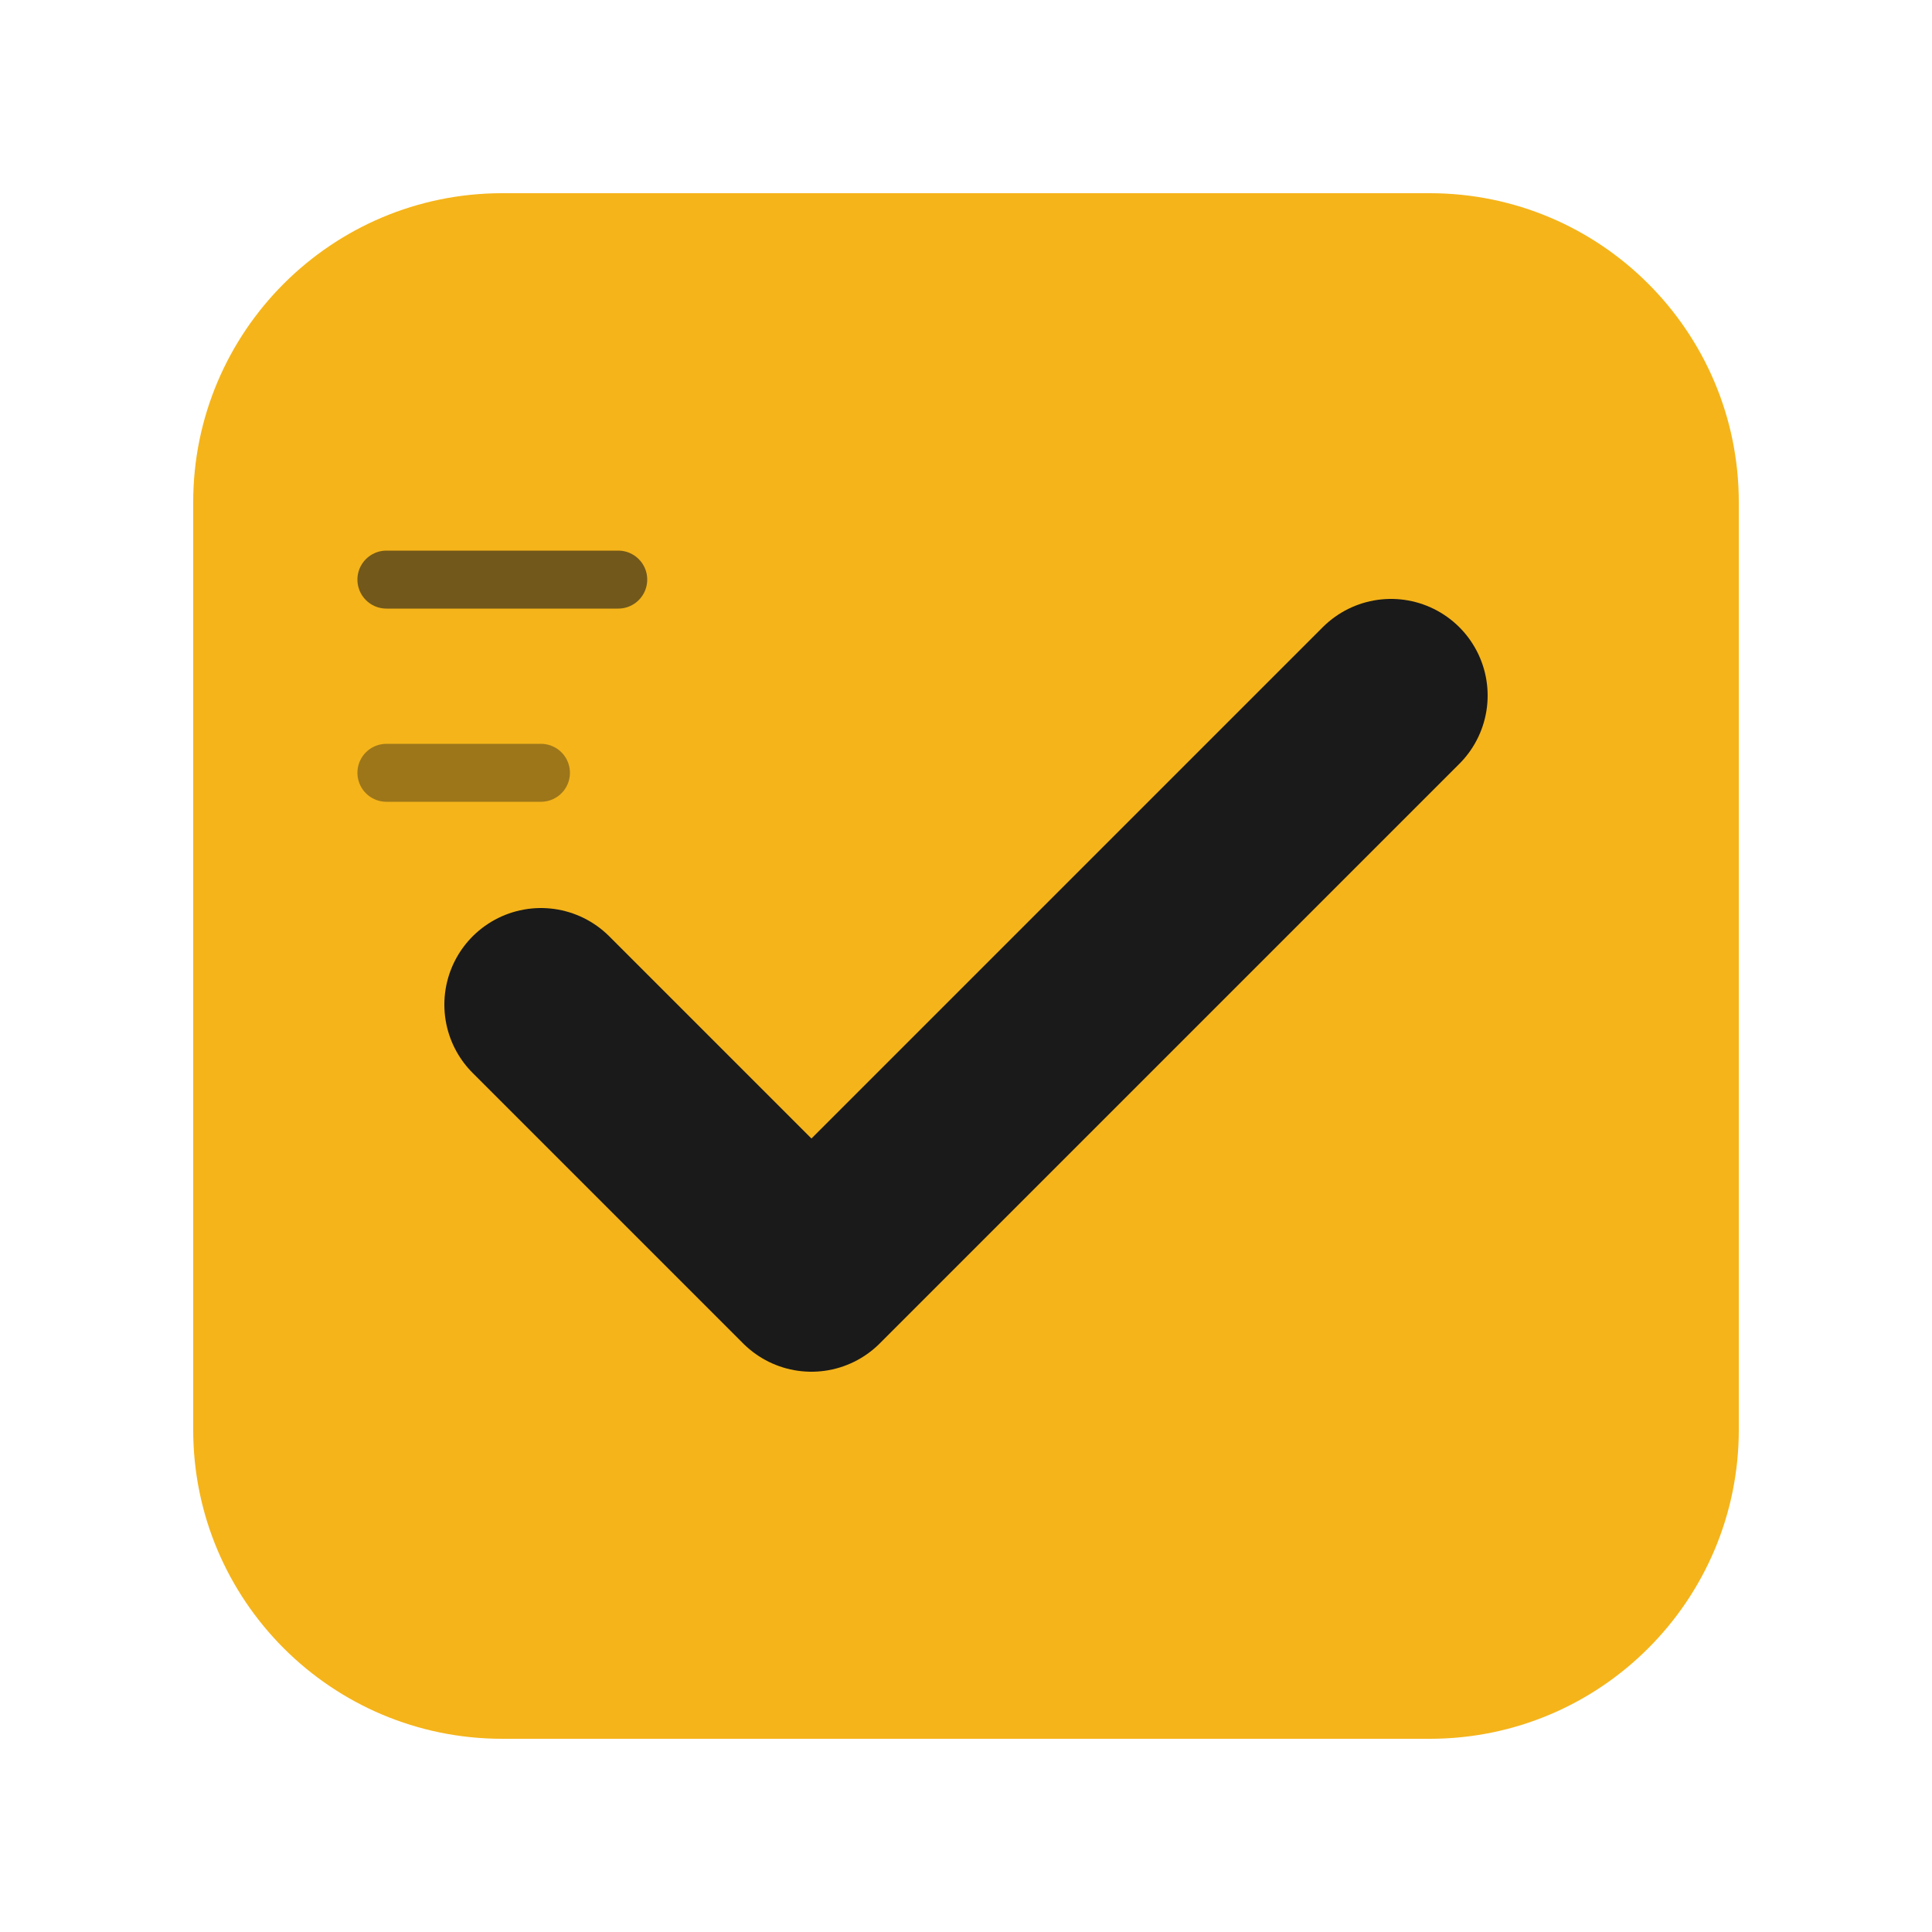
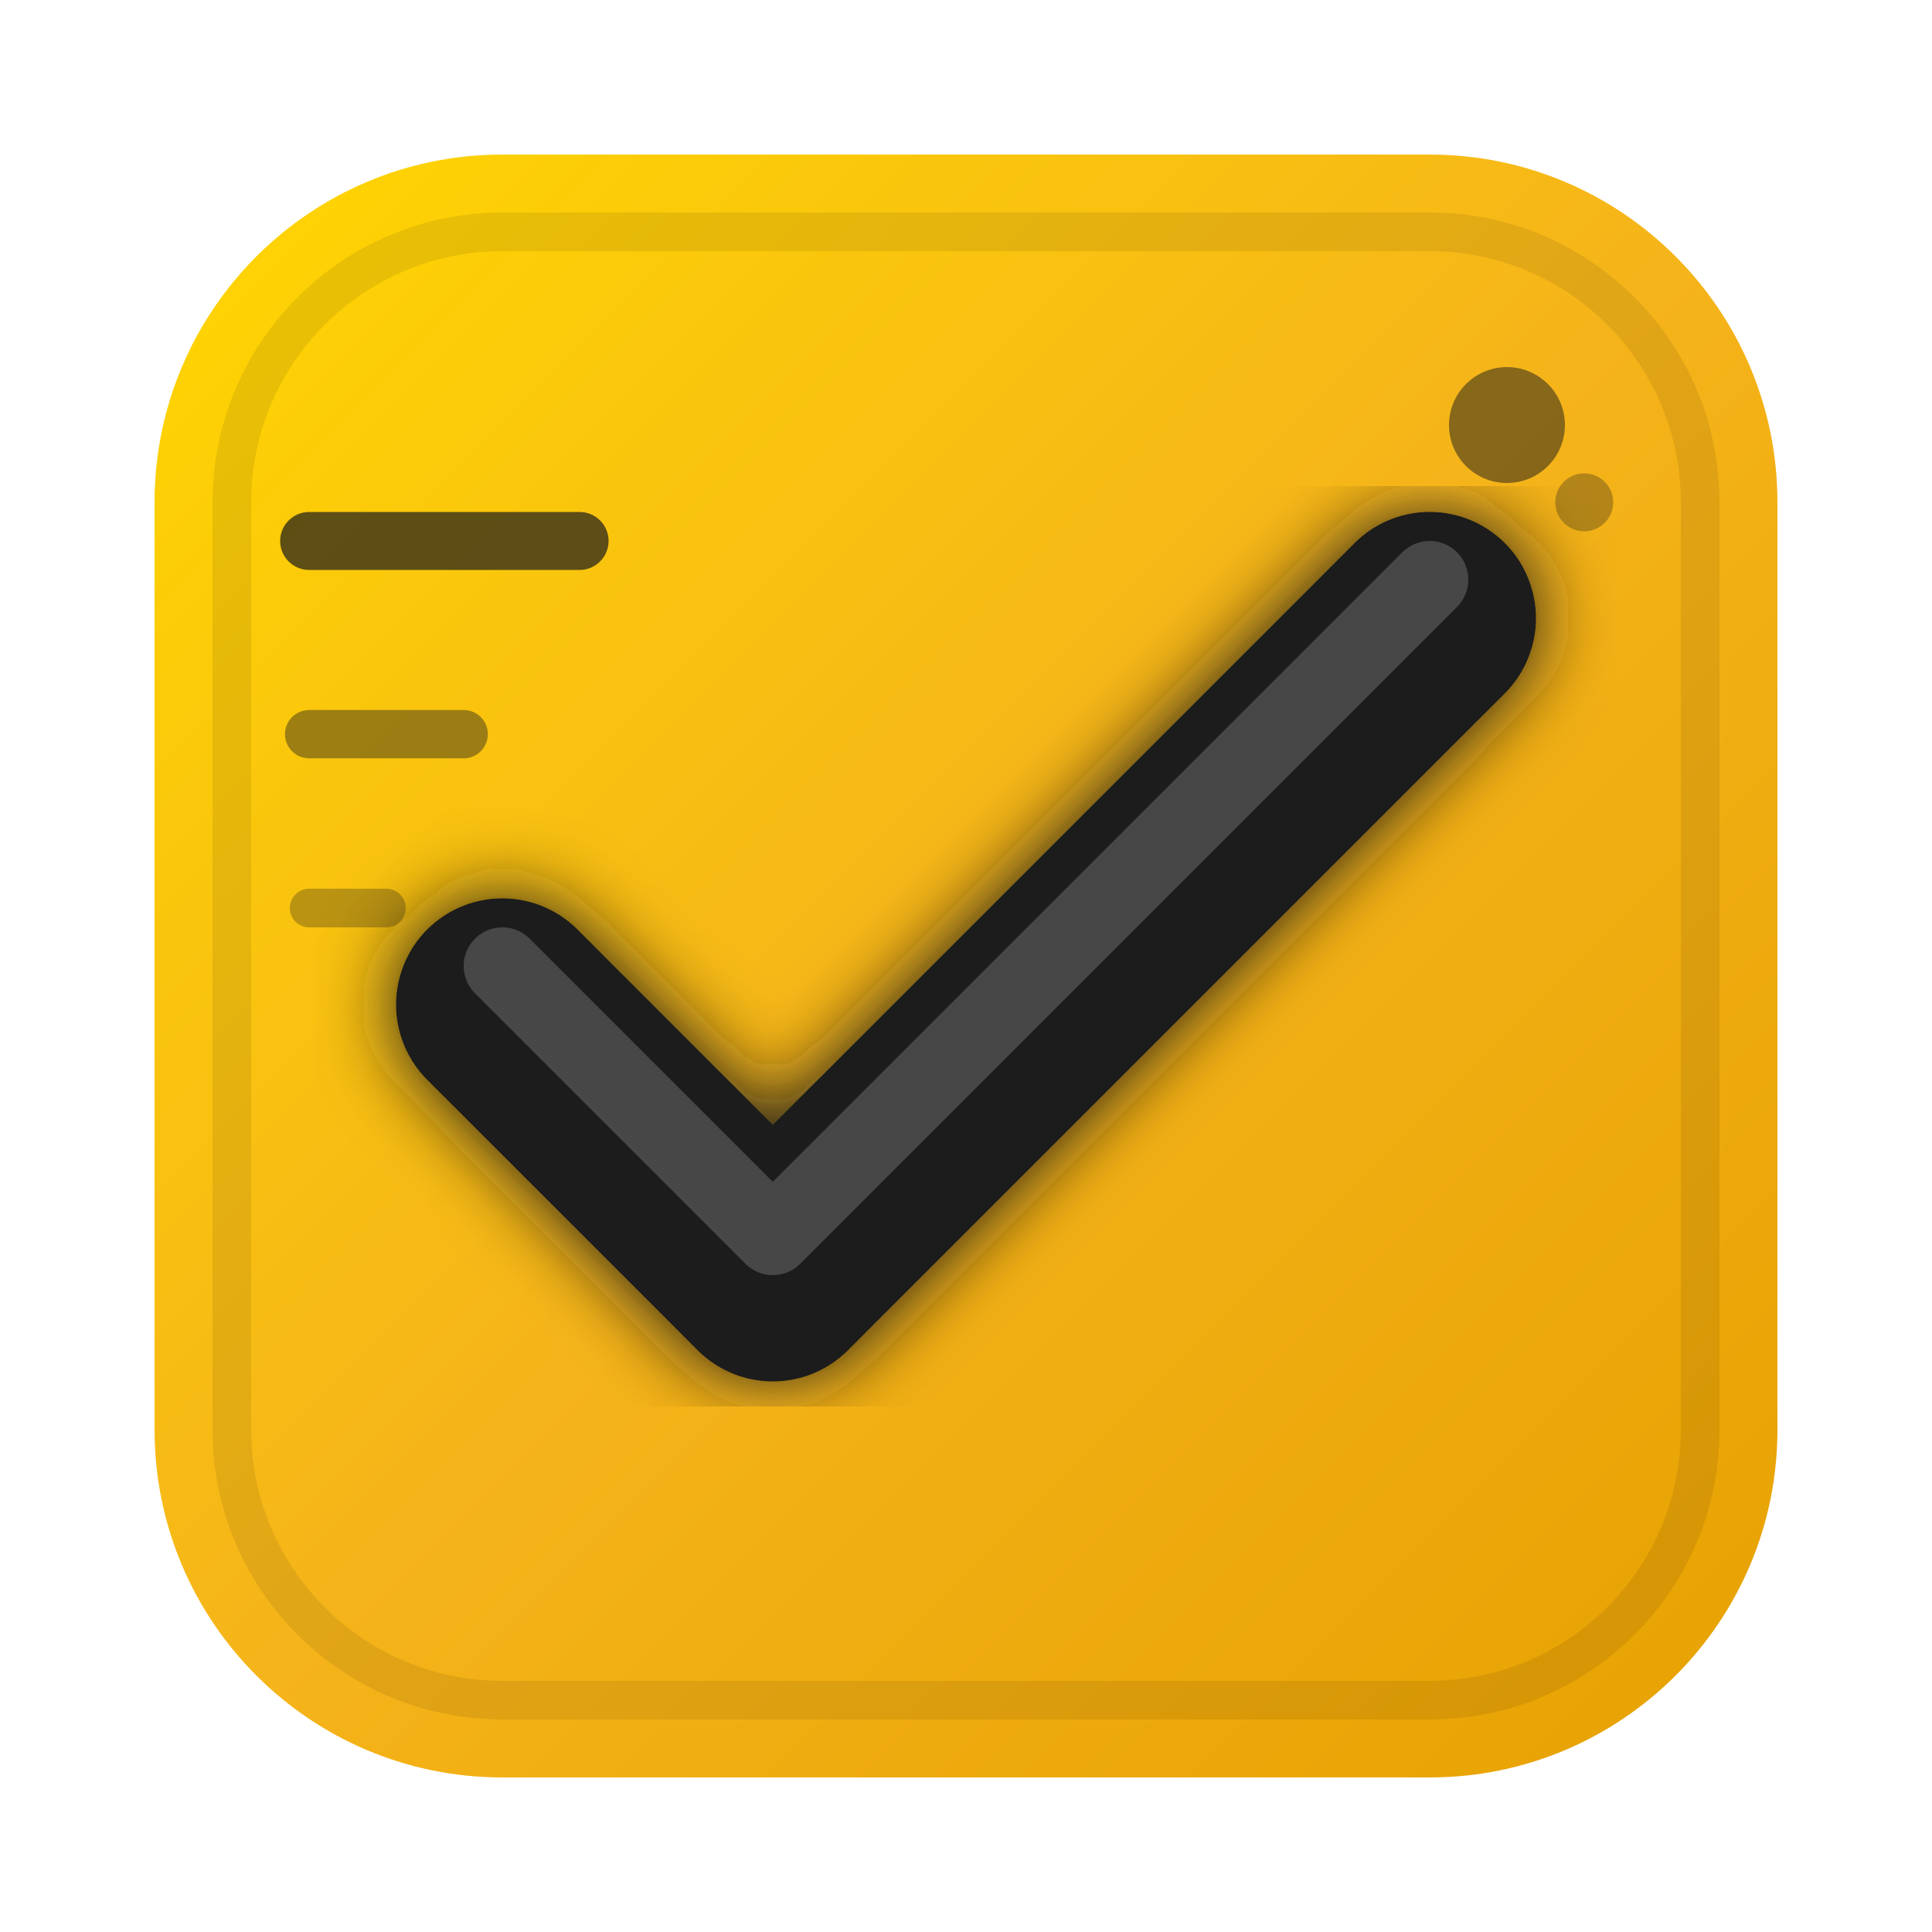
<svg xmlns="http://www.w3.org/2000/svg" viewBox="0 0 100 100">
-   <rect x="10" y="10" width="80" height="80" rx="16" ry="16" fill="#F5B41A" />
-   <path d="M28 52 L42 66 L72 36" fill="none" stroke="#1a1a1a" stroke-width="10" stroke-linecap="round" stroke-linejoin="round" />
-   <line x1="20" y1="30" x2="32" y2="30" stroke="#1a1a1a" stroke-width="3" stroke-linecap="round" opacity="0.6" />
-   <line x1="20" y1="40" x2="28" y2="40" stroke="#1a1a1a" stroke-width="3" stroke-linecap="round" opacity="0.4" />
+   <defs>
+     <linearGradient id="goldGradient" x1="0%" y1="0%" x2="100%" y2="100%">
+       <stop offset="0%" style="stop-color:#FFD700;stop-opacity:1" />
+       <stop offset="50%" style="stop-color:#F5B41A;stop-opacity:1" />
+       <stop offset="100%" style="stop-color:#E6A000;stop-opacity:1" />
+     </linearGradient>
+     <filter id="glow" x="-20%" y="-20%" width="140%" height="140%">
+       <feGaussianBlur stdDeviation="2" result="coloredBlur" />
+       <feMerge>
+         <feMergeNode in="coloredBlur" />
+         <feMergeNode in="SourceGraphic" />
+       </feMerge>
+     </filter>
+   </defs>
+   <rect x="8" y="8" width="84" height="84" rx="18" ry="18" fill="url(#goldGradient)" />
+   <rect x="12" y="12" width="76" height="76" rx="14" ry="14" fill="none" stroke="#00000015" stroke-width="2" />
+   <path d="M26 52 L40 66 L74 32" fill="none" stroke="#1a1a1a" stroke-width="11" stroke-linecap="round" stroke-linejoin="round" filter="url(#glow)" />
+   <path d="M26 50 L40 64 L74 30" fill="none" stroke="#ffffff30" stroke-width="4" stroke-linecap="round" stroke-linejoin="round" />
+   <g opacity="0.7">
+     <line x1="16" y1="28" x2="30" y2="28" stroke="#1a1a1a" stroke-width="3" stroke-linecap="round" />
+     <line x1="16" y1="38" x2="24" y2="38" stroke="#1a1a1a" stroke-width="2.5" stroke-linecap="round" opacity="0.6" />
+     <line x1="16" y1="47" x2="20" y2="47" stroke="#1a1a1a" stroke-width="2" stroke-linecap="round" opacity="0.4" />
+   </g>
+   <circle cx="78" cy="22" r="3" fill="#1a1a1a" opacity="0.5" />
+   <circle cx="82" cy="26" r="1.5" fill="#1a1a1a" opacity="0.3" />
</svg>
